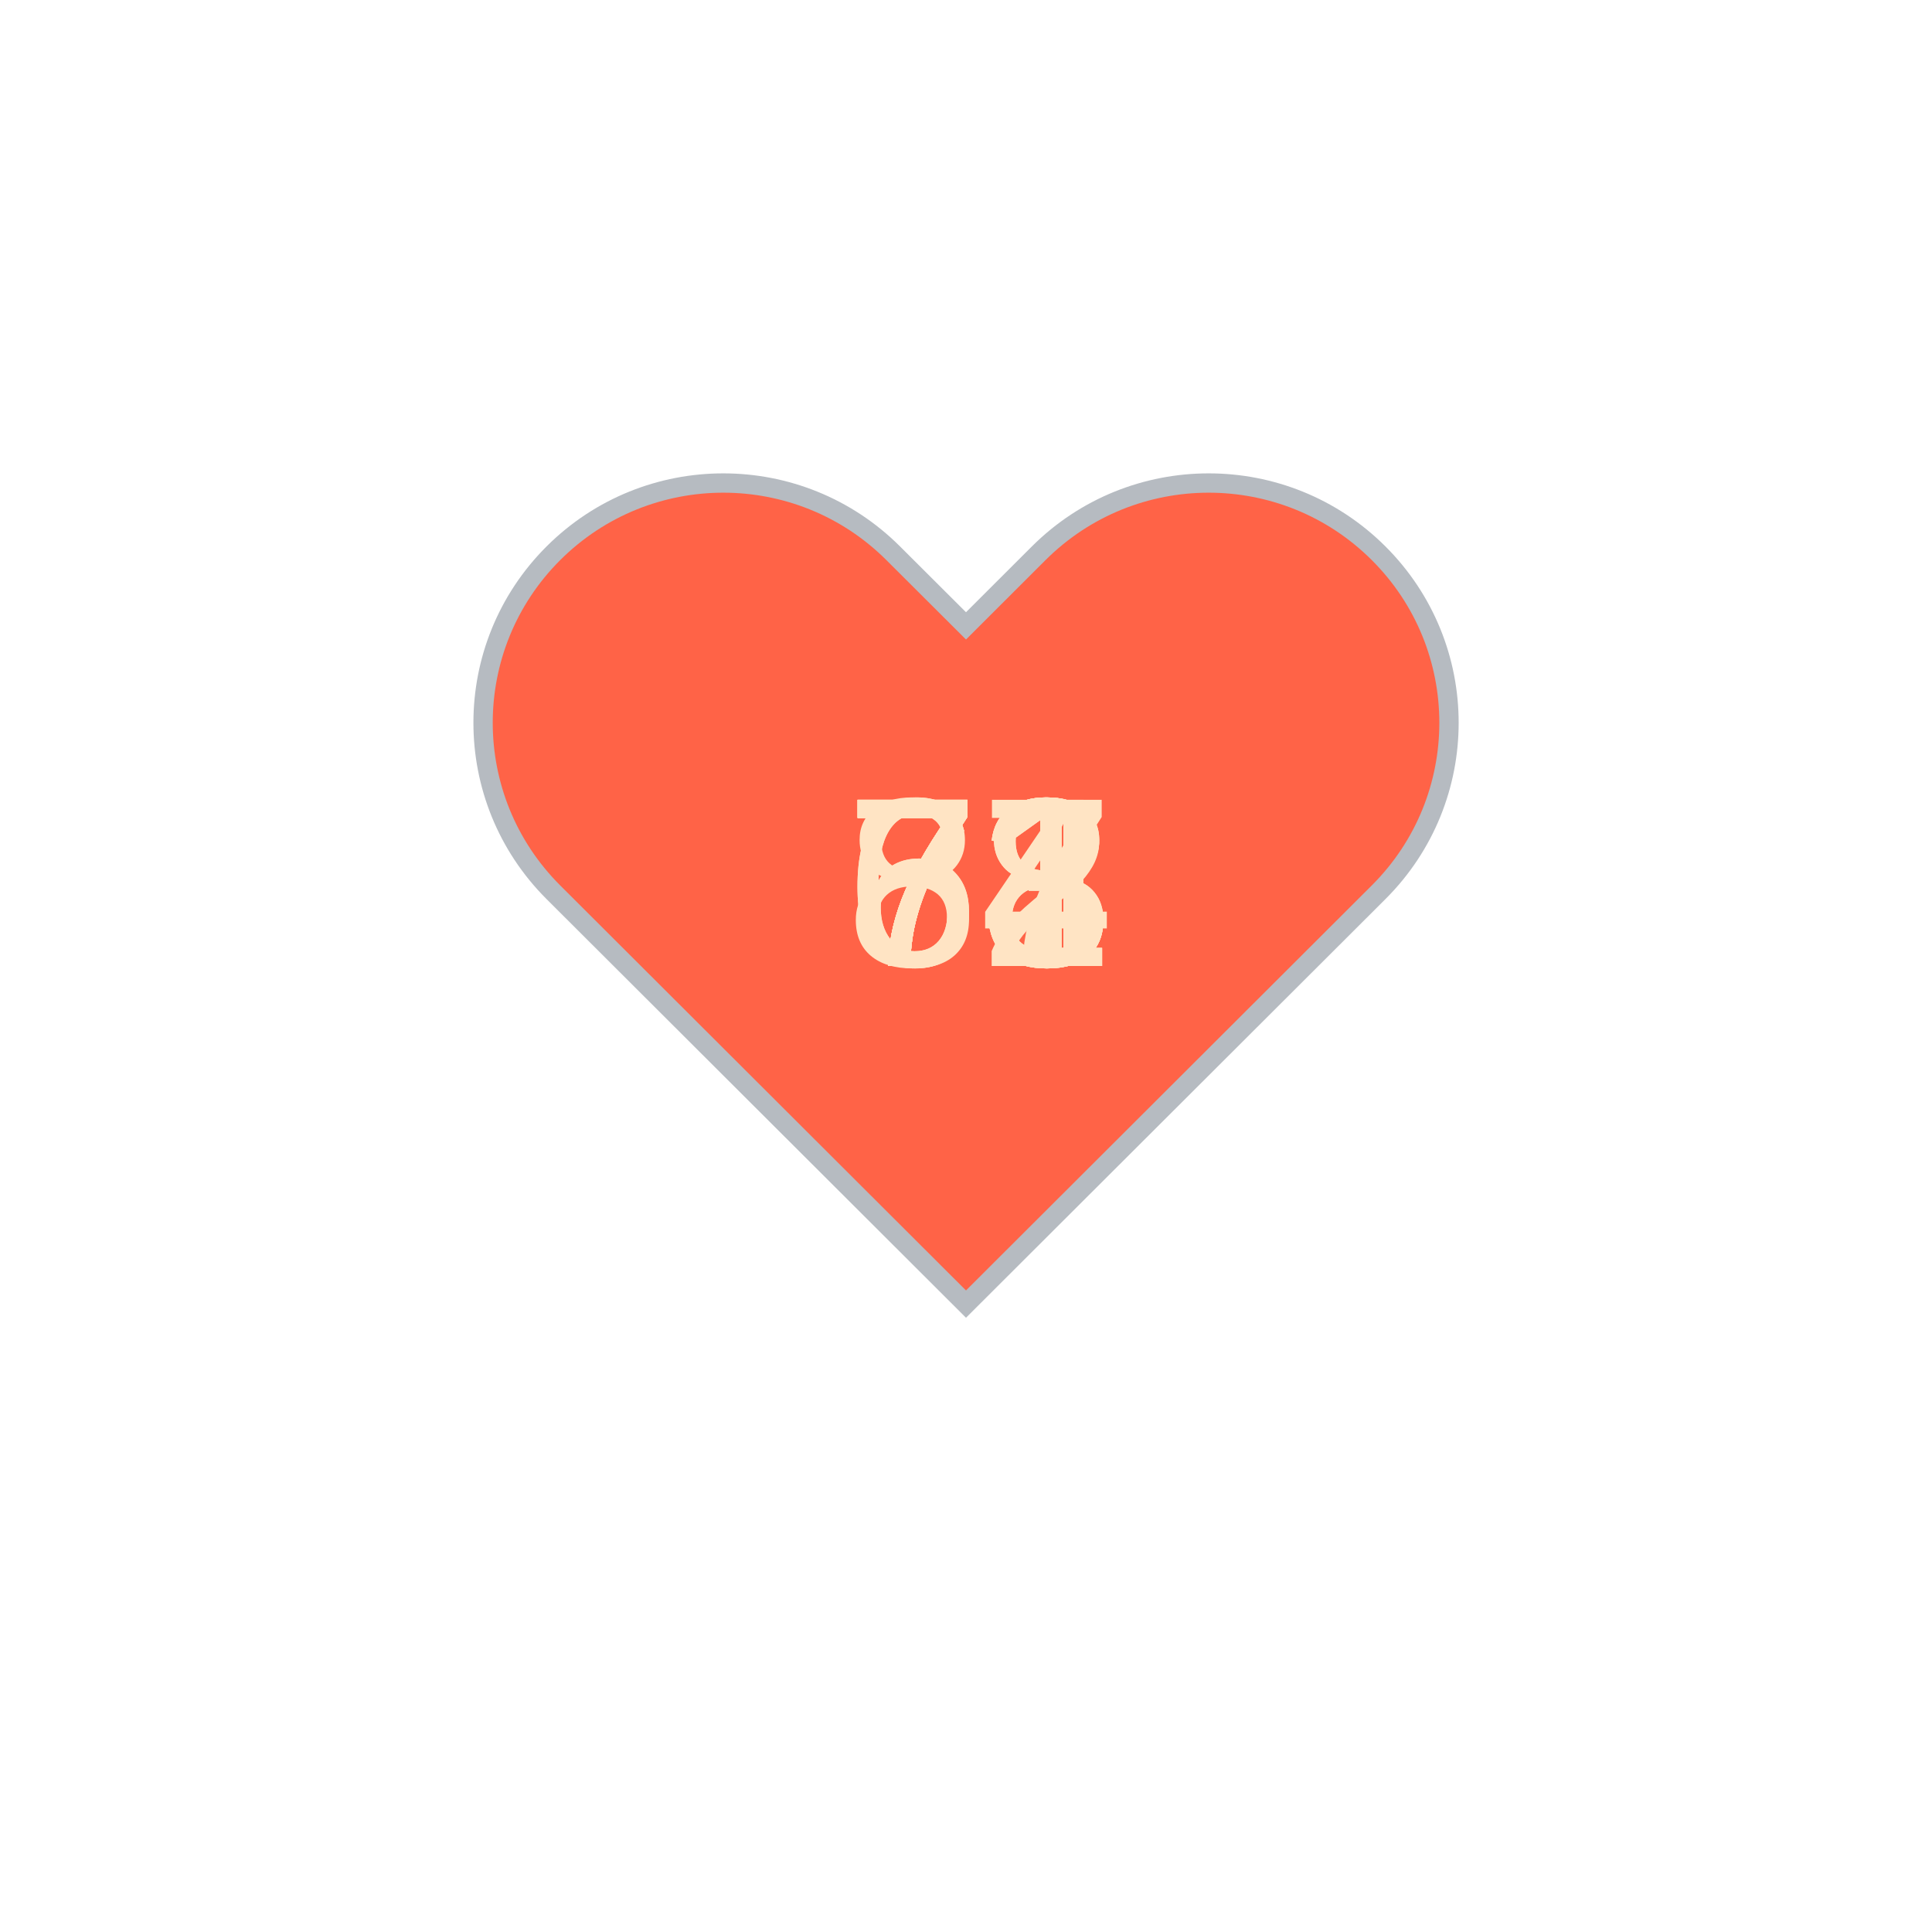
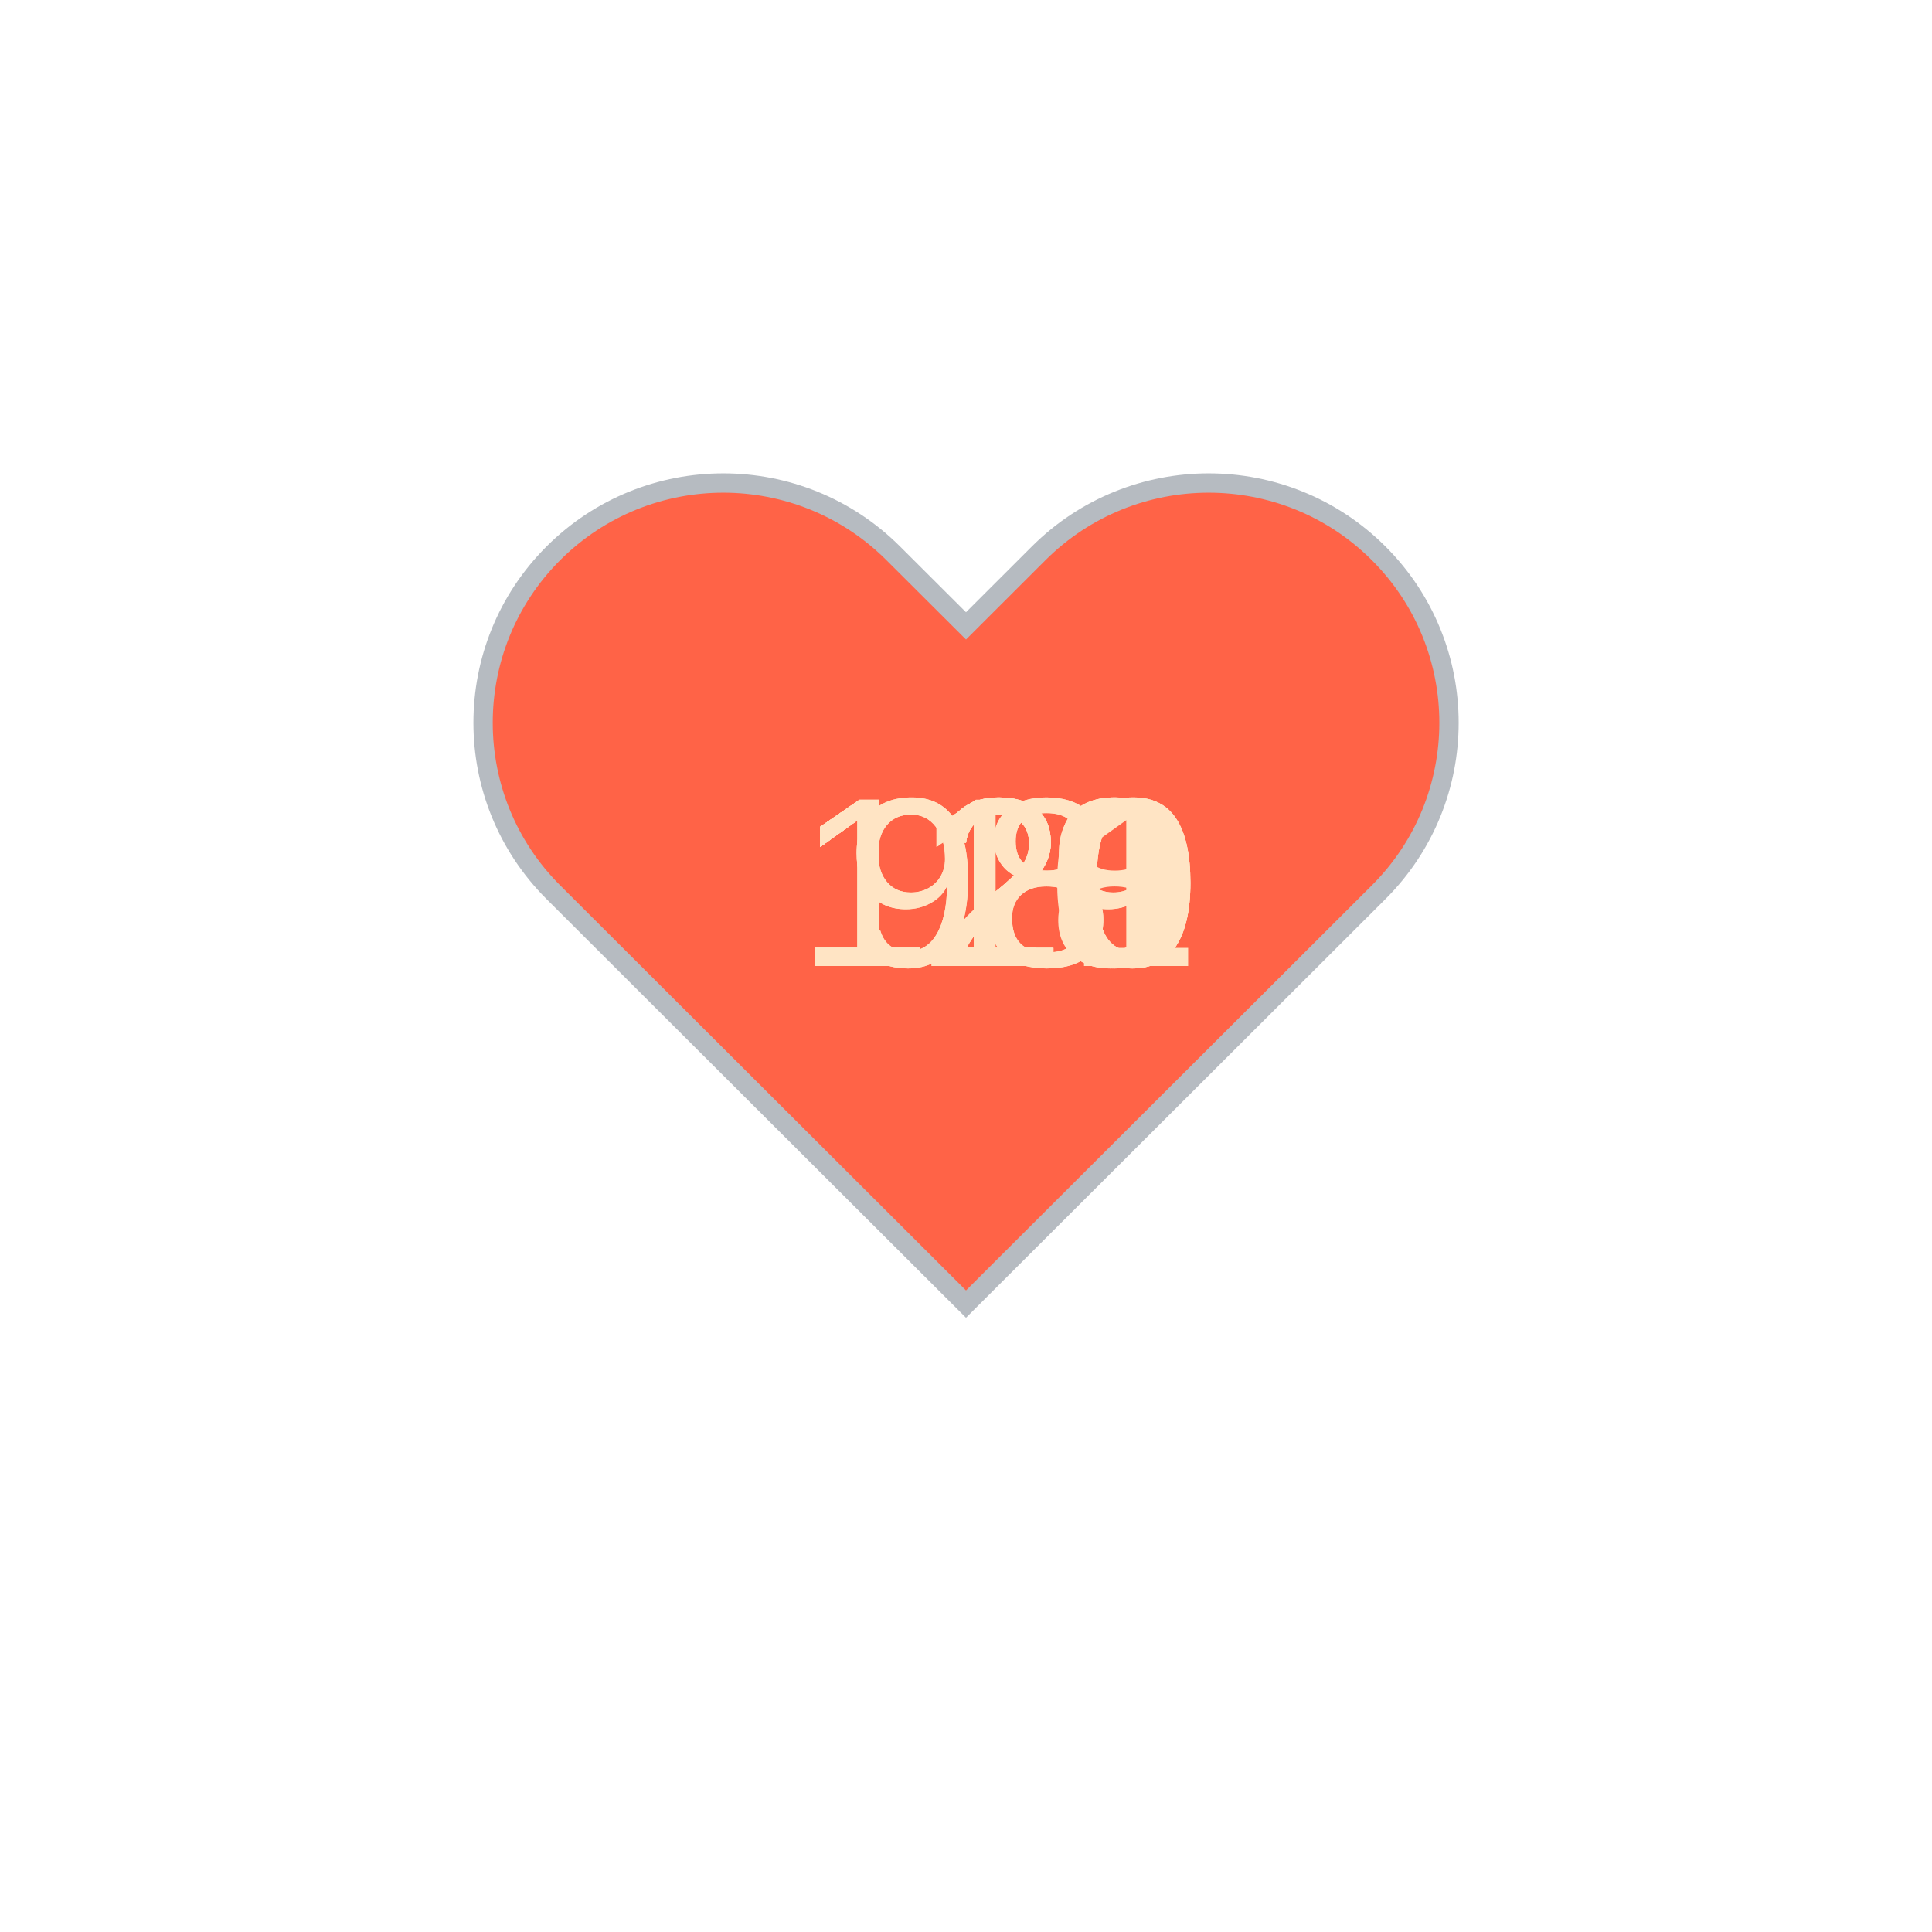
<svg xmlns="http://www.w3.org/2000/svg" baseProfile="full" height="150" version="1.1" viewBox="0,0,200,200" width="150">
  <defs />
  <g transform="translate(100 100)">
    <path d="M92.71,7.27L92.71,7.27c-9.71-9.69-25.46-9.69-35.18,0L50,14.79l-7.54-7.52C32.75-2.42,17-2.42,7.29,7.27v0 c-9.71,9.69-9.71,25.41,0,35.1L50,85l42.71-42.63C102.43,32.68,102.43,16.96,92.71,7.27z" fill="tomato" stroke="#B6BBC1" stroke-width="2" transform="translate(-50 -50)" />
    <animateTransform additive="sum" attributeName="transform" dur="1.2s" repeatCount="indefinite" type="scale" values="1; 1.5; 1.25; 1.5; 1.5; 1;" />
-     <text fill="bisque" style="font-size:25px; font-family:Arial" transform="translate(-12.5 0)">78<animate attributeName="visibility" dur="12.0s" keyTimes="0;0.1;0.2;0.3;0.4;0.5;0.6;0.7;0.8;0.9;1.0" repeatCount="indefinite" values="visible;hidden;hidden;hidden;hidden;hidden;hidden;hidden;hidden;hidden;hidden" />
+     <text fill="bisque" style="font-size:25px; font-family:Arial" transform="translate(-17.5 0)">120<animate attributeName="visibility" dur="12.0s" keyTimes="0;0.1;0.2;0.3;0.4;0.5;0.6;0.7;0.8;0.9;1.0" repeatCount="indefinite" values="visible;hidden;hidden;hidden;hidden;hidden;hidden;hidden;hidden;hidden;hidden" />
    </text>
-     <text fill="bisque" style="font-size:25px; font-family:Arial" transform="translate(-12.5 0)">71<animate attributeName="visibility" dur="12.0s" keyTimes="0;0.1;0.2;0.3;0.4;0.5;0.6;0.7;0.8;0.9;1.0" repeatCount="indefinite" values="hidden;visible;hidden;hidden;hidden;hidden;hidden;hidden;hidden;hidden;hidden" />
+     <text fill="bisque" style="font-size:25px; font-family:Arial" transform="translate(-17.5 0)">119<animate attributeName="visibility" dur="12.0s" keyTimes="0;0.1;0.2;0.3;0.4;0.5;0.6;0.7;0.8;0.9;1.0" repeatCount="indefinite" values="hidden;visible;hidden;hidden;hidden;hidden;hidden;hidden;hidden;hidden;hidden" />
    </text>
-     <text fill="bisque" style="font-size:25px; font-family:Arial" transform="translate(-12.5 0)">68<animate attributeName="visibility" dur="12.0s" keyTimes="0;0.1;0.2;0.3;0.4;0.5;0.6;0.7;0.8;0.9;1.0" repeatCount="indefinite" values="hidden;hidden;visible;hidden;hidden;hidden;hidden;hidden;hidden;hidden;hidden" />
+     <text fill="bisque" style="font-size:25px; font-family:Arial" transform="translate(-17.5 0)">118<animate attributeName="visibility" dur="12.0s" keyTimes="0;0.1;0.2;0.3;0.4;0.5;0.6;0.7;0.8;0.9;1.0" repeatCount="indefinite" values="hidden;hidden;visible;hidden;hidden;hidden;hidden;hidden;hidden;hidden;hidden" />
    </text>
-     <text fill="bisque" style="font-size:25px; font-family:Arial" transform="translate(-12.5 0)">73<animate attributeName="visibility" dur="12.0s" keyTimes="0;0.1;0.2;0.3;0.4;0.5;0.6;0.7;0.8;0.9;1.0" repeatCount="indefinite" values="hidden;hidden;hidden;visible;hidden;hidden;hidden;hidden;hidden;hidden;hidden" />
+     <text fill="bisque" style="font-size:25px; font-family:Arial" transform="translate(-17.5 0)">120<animate attributeName="visibility" dur="12.0s" keyTimes="0;0.1;0.2;0.3;0.4;0.5;0.6;0.7;0.8;0.9;1.0" repeatCount="indefinite" values="hidden;hidden;hidden;visible;hidden;hidden;hidden;hidden;hidden;hidden;hidden" />
    </text>
-     <text fill="bisque" style="font-size:25px; font-family:Arial" transform="translate(-12.5 0)">73<animate attributeName="visibility" dur="12.0s" keyTimes="0;0.1;0.2;0.3;0.4;0.5;0.6;0.7;0.8;0.9;1.0" repeatCount="indefinite" values="hidden;hidden;hidden;hidden;visible;hidden;hidden;hidden;hidden;hidden;hidden" />
+     <text fill="bisque" style="font-size:25px; font-family:Arial" transform="translate(-17.5 0)">119<animate attributeName="visibility" dur="12.0s" keyTimes="0;0.1;0.2;0.3;0.4;0.5;0.6;0.7;0.8;0.9;1.0" repeatCount="indefinite" values="hidden;hidden;hidden;hidden;visible;hidden;hidden;hidden;hidden;hidden;hidden" />
    </text>
-     <text fill="bisque" style="font-size:25px; font-family:Arial" transform="translate(-12.5 0)">74<animate attributeName="visibility" dur="12.0s" keyTimes="0;0.1;0.2;0.3;0.4;0.5;0.6;0.7;0.8;0.9;1.0" repeatCount="indefinite" values="hidden;hidden;hidden;hidden;hidden;visible;hidden;hidden;hidden;hidden;hidden" />
+     <text fill="bisque" style="font-size:25px; font-family:Arial" transform="translate(-17.5 0)">120<animate attributeName="visibility" dur="12.0s" keyTimes="0;0.1;0.2;0.3;0.4;0.5;0.6;0.7;0.8;0.9;1.0" repeatCount="indefinite" values="hidden;hidden;hidden;hidden;hidden;visible;hidden;hidden;hidden;hidden;hidden" />
    </text>
-     <text fill="bisque" style="font-size:25px; font-family:Arial" transform="translate(-12.5 0)">72<animate attributeName="visibility" dur="12.0s" keyTimes="0;0.1;0.2;0.3;0.4;0.5;0.6;0.7;0.8;0.9;1.0" repeatCount="indefinite" values="hidden;hidden;hidden;hidden;hidden;hidden;visible;hidden;hidden;hidden;hidden" />
+     <text fill="bisque" style="font-size:25px; font-family:Arial" transform="translate(-17.5 0)">121<animate attributeName="visibility" dur="12.0s" keyTimes="0;0.1;0.2;0.3;0.4;0.5;0.6;0.7;0.8;0.9;1.0" repeatCount="indefinite" values="hidden;hidden;hidden;hidden;hidden;hidden;visible;hidden;hidden;hidden;hidden" />
    </text>
-     <text fill="bisque" style="font-size:25px; font-family:Arial" transform="translate(-12.5 0)">73<animate attributeName="visibility" dur="12.0s" keyTimes="0;0.1;0.2;0.3;0.4;0.5;0.6;0.7;0.8;0.9;1.0" repeatCount="indefinite" values="hidden;hidden;hidden;hidden;hidden;hidden;hidden;visible;hidden;hidden;hidden" />
+     <text fill="bisque" style="font-size:25px; font-family:Arial" transform="translate(-12.5 0)">98<animate attributeName="visibility" dur="12.0s" keyTimes="0;0.1;0.2;0.3;0.4;0.5;0.6;0.7;0.8;0.9;1.0" repeatCount="indefinite" values="hidden;hidden;hidden;hidden;hidden;hidden;hidden;visible;hidden;hidden;hidden" />
    </text>
-     <text fill="bisque" style="font-size:25px; font-family:Arial" transform="translate(-12.5 0)">67<animate attributeName="visibility" dur="12.0s" keyTimes="0;0.1;0.2;0.3;0.4;0.5;0.6;0.7;0.8;0.9;1.0" repeatCount="indefinite" values="hidden;hidden;hidden;hidden;hidden;hidden;hidden;hidden;visible;hidden;hidden" />
+     <text fill="bisque" style="font-size:25px; font-family:Arial" transform="translate(-12.5 0)">98<animate attributeName="visibility" dur="12.0s" keyTimes="0;0.1;0.2;0.3;0.4;0.5;0.6;0.7;0.8;0.9;1.0" repeatCount="indefinite" values="hidden;hidden;hidden;hidden;hidden;hidden;hidden;hidden;visible;hidden;hidden" />
    </text>
-     <text fill="bisque" style="font-size:25px; font-family:Arial" transform="translate(-12.5 0)">81<animate attributeName="visibility" dur="12.0s" keyTimes="0;0.1;0.2;0.3;0.4;0.5;0.6;0.7;0.8;0.9;1.0" repeatCount="indefinite" values="hidden;hidden;hidden;hidden;hidden;hidden;hidden;hidden;hidden;visible;hidden" />
+     <text fill="bisque" style="font-size:25px; font-family:Arial" transform="translate(-17.5 0)">110<animate attributeName="visibility" dur="12.0s" keyTimes="0;0.1;0.2;0.3;0.4;0.5;0.6;0.7;0.8;0.9;1.0" repeatCount="indefinite" values="hidden;hidden;hidden;hidden;hidden;hidden;hidden;hidden;hidden;visible;hidden" />
    </text>
  </g>
</svg>
